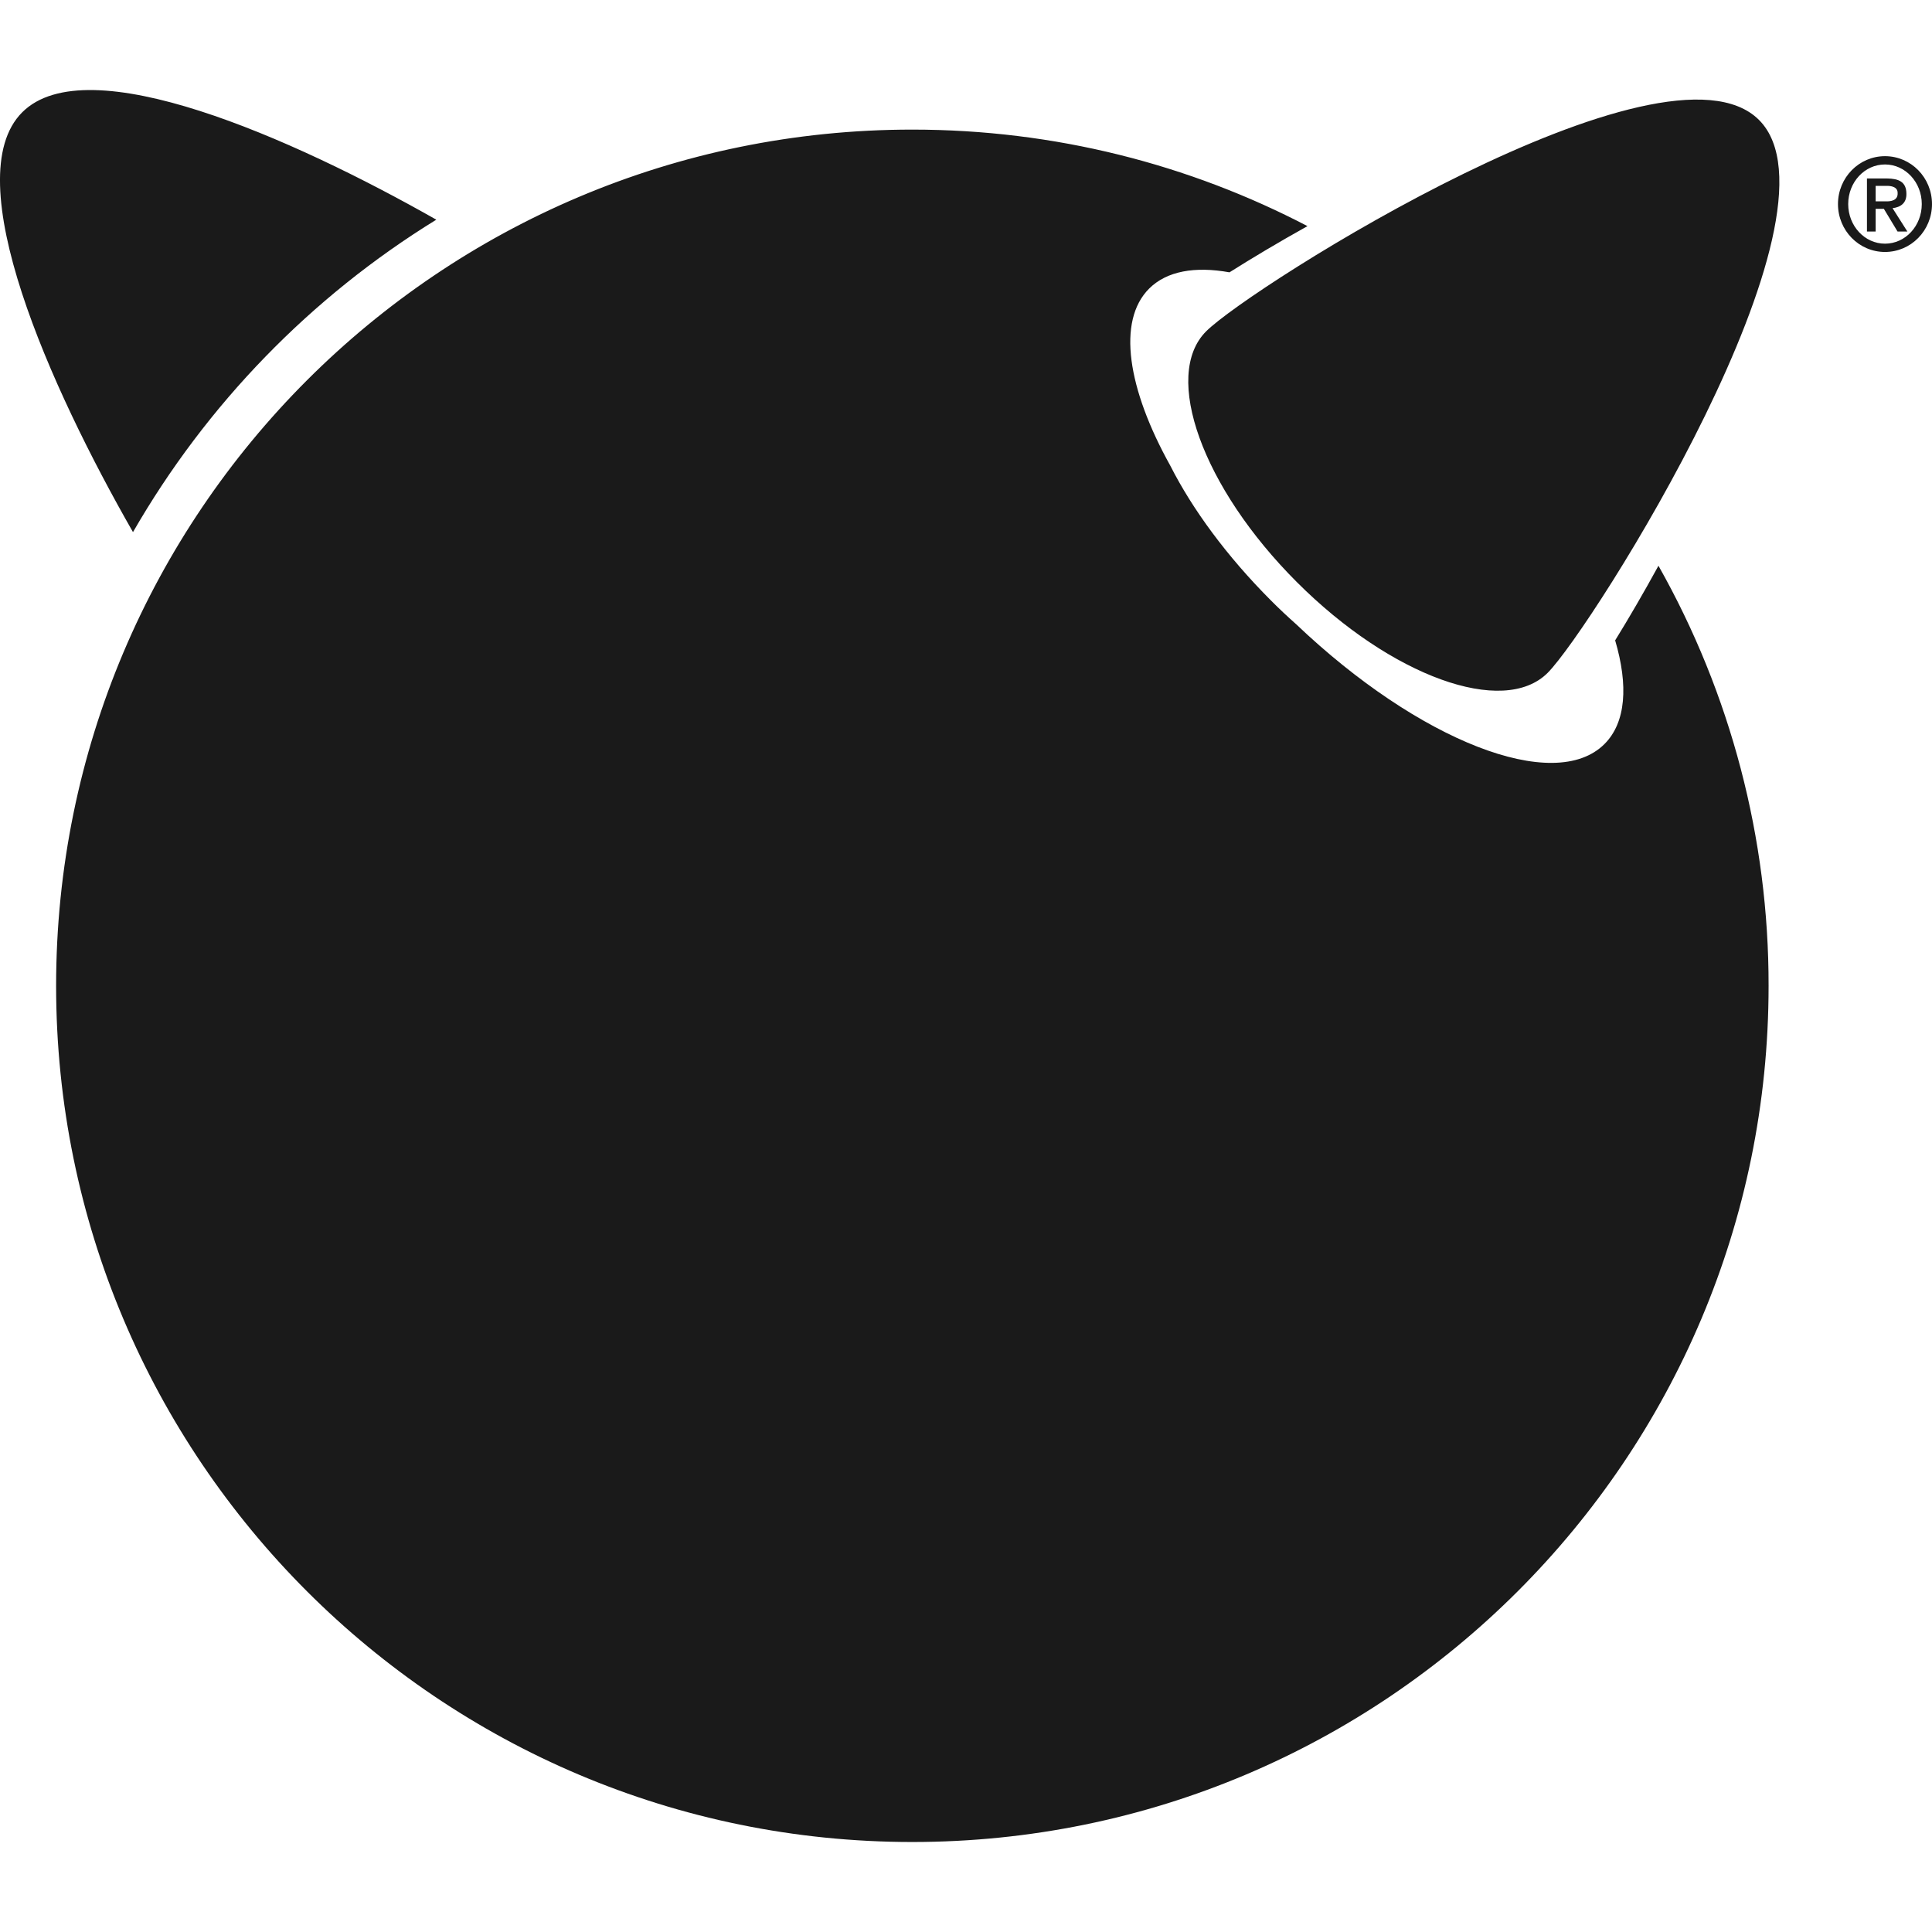
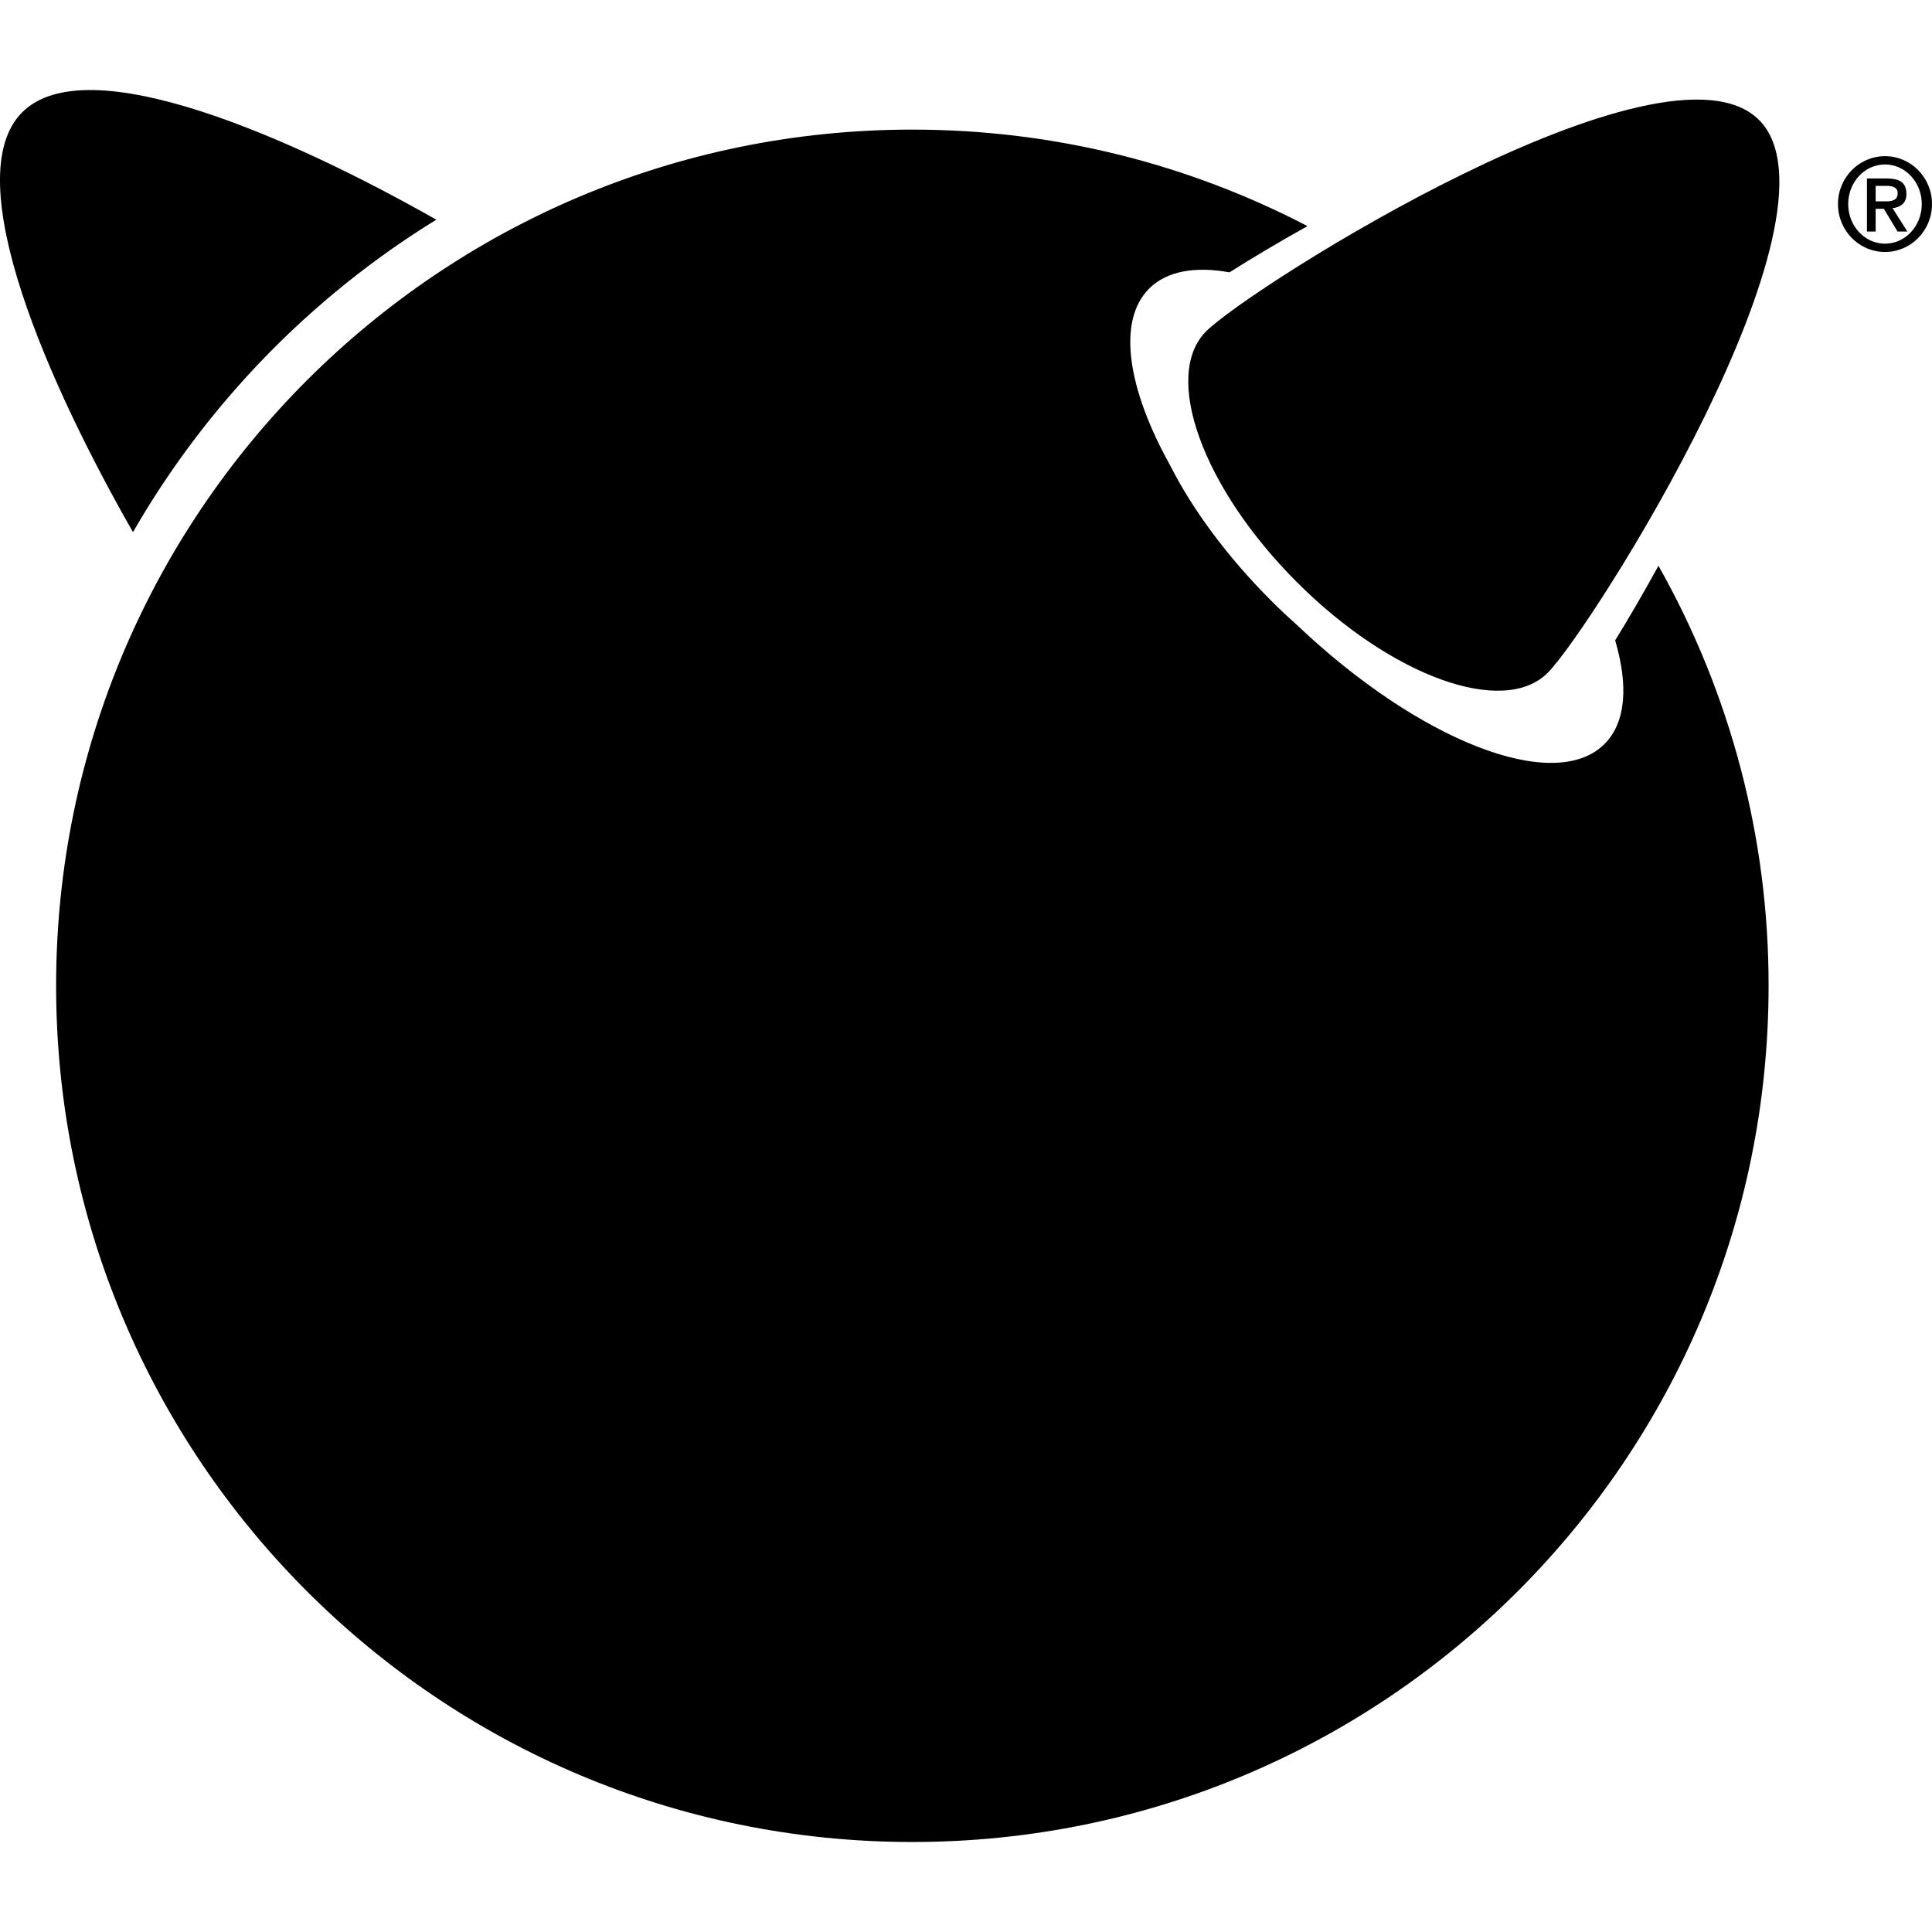
<svg xmlns="http://www.w3.org/2000/svg" viewBox="0 0 24 24" width="512" height="512">
-   <path fill="#1a1a1a" d="M23.682 2.406c-.001-.149-.097-.187-.24-.189h-.25v.659h.108v-.282h.102l.17.282h.122l-.184-.29c.102-.012.175-.065.172-.18zm-.382.096v-.193h.13c.06-.002.145.011.143.089.005.09-.08.107-.153.103h-.12zM21.851 1.49c1.172 1.171-2.077 6.319-2.626 6.869-.549.548-1.944.044-3.115-1.128-1.172-1.171-1.676-2.566-1.127-3.115.549-.55 5.697-3.798 6.868-2.626zM1.652 6.61C.626 4.818-.544 2.215.276 1.395c.81-.81 3.355.319 5.144 1.334A11.003 11.003 0 0 0 1.652 6.61zm18.95.418a10.584 10.584 0 0 1 1.368 5.218c0 5.874-4.762 10.636-10.637 10.636C5.459 22.882.697 18.12.697 12.246.697 6.371 5.459 1.61 11.333 1.61c1.771 0 3.441.433 4.909 1.199-.361.201-.69.398-.969.574-.428-.077-.778-.017-.998.202-.402.402-.269 1.245.263 2.2.273.539.701 1.124 1.25 1.674.103.104.208.202.315.297 1.519 1.446 3.205 2.111 3.829 1.486.267-.267.297-.728.132-1.287.167-.27.35-.584.538-.927zm2.814-5.088c-.322 0-.584.266-.584.595s.261.595.584.595c.323 0 .584-.266.584-.595s-.261-.595-.584-.595zm0 1.087c-.252 0-.457-.22-.457-.492s.204-.492.457-.492c.252 0 .457.22.457.492s-.204.492-.457.492z" />
+   <path fill="#000000" d="M23.682 2.406c-.001-.149-.097-.187-.24-.189h-.25v.659h.108v-.282h.102l.17.282h.122l-.184-.29c.102-.012.175-.065.172-.18zm-.382.096v-.193h.13c.06-.002.145.011.143.089.005.09-.08.107-.153.103h-.12zM21.851 1.49c1.172 1.171-2.077 6.319-2.626 6.869-.549.548-1.944.044-3.115-1.128-1.172-1.171-1.676-2.566-1.127-3.115.549-.55 5.697-3.798 6.868-2.626zM1.652 6.61C.626 4.818-.544 2.215.276 1.395c.81-.81 3.355.319 5.144 1.334A11.003 11.003 0 0 0 1.652 6.61zm18.95.418a10.584 10.584 0 0 1 1.368 5.218c0 5.874-4.762 10.636-10.637 10.636C5.459 22.882.697 18.12.697 12.246.697 6.371 5.459 1.61 11.333 1.61c1.771 0 3.441.433 4.909 1.199-.361.201-.69.398-.969.574-.428-.077-.778-.017-.998.202-.402.402-.269 1.245.263 2.2.273.539.701 1.124 1.25 1.674.103.104.208.202.315.297 1.519 1.446 3.205 2.111 3.829 1.486.267-.267.297-.728.132-1.287.167-.27.35-.584.538-.927zm2.814-5.088c-.322 0-.584.266-.584.595s.261.595.584.595c.323 0 .584-.266.584-.595s-.261-.595-.584-.595zm0 1.087c-.252 0-.457-.22-.457-.492s.204-.492.457-.492c.252 0 .457.22.457.492s-.204.492-.457.492z" />
</svg>
